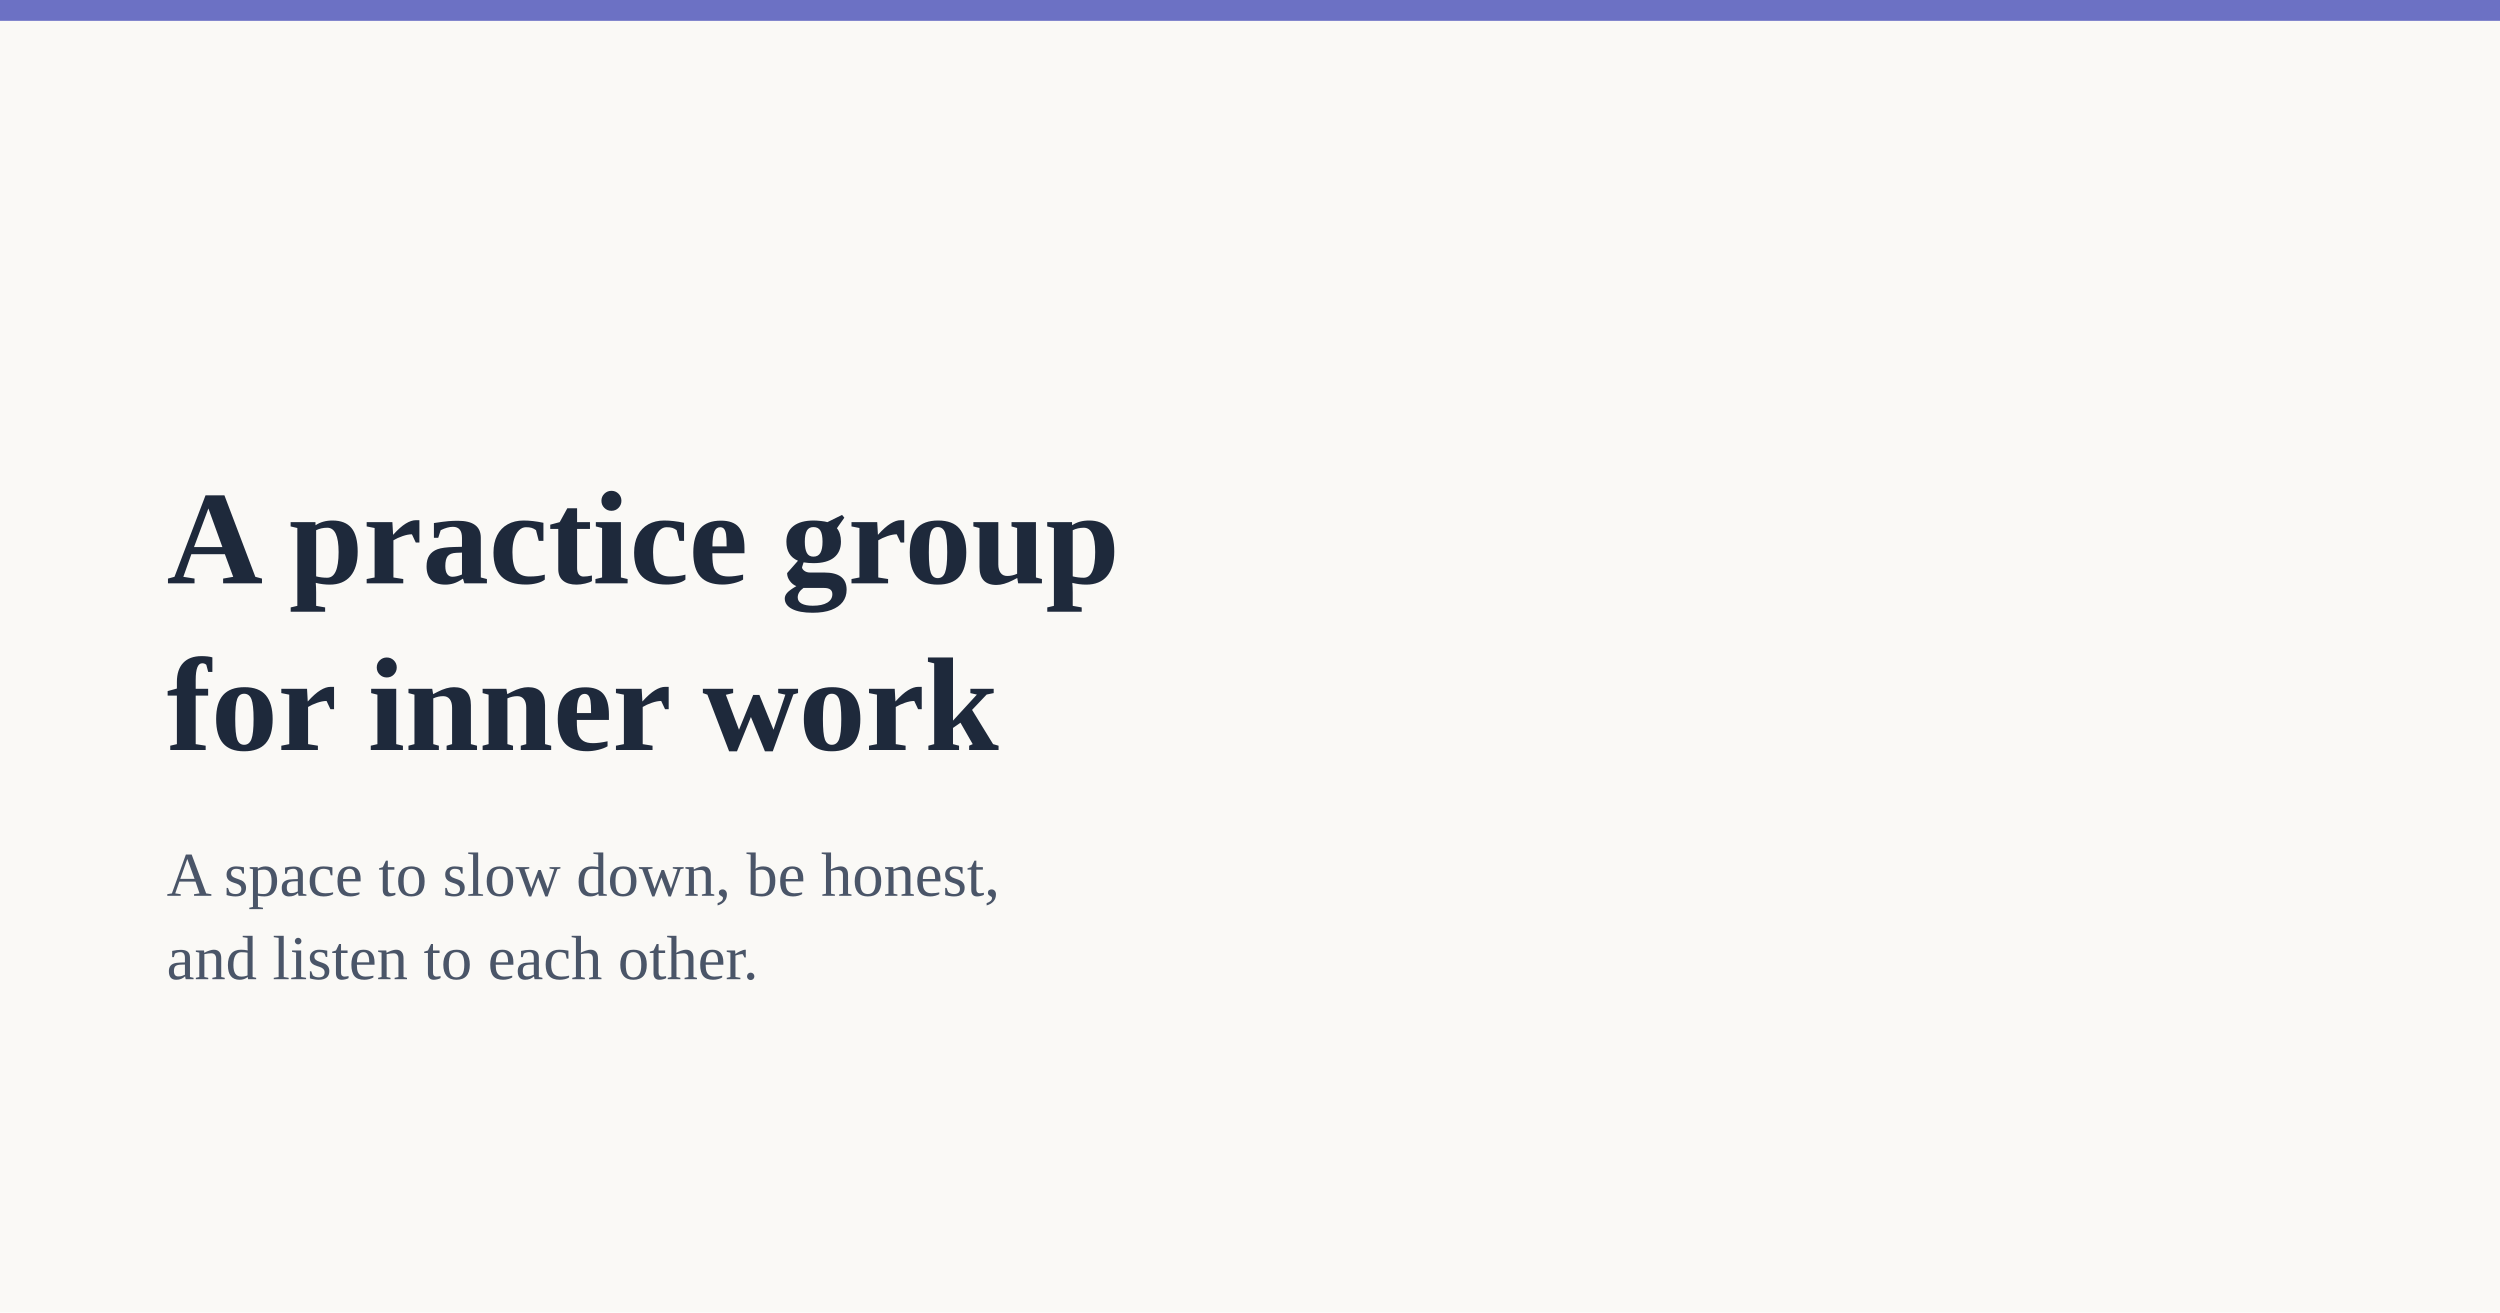
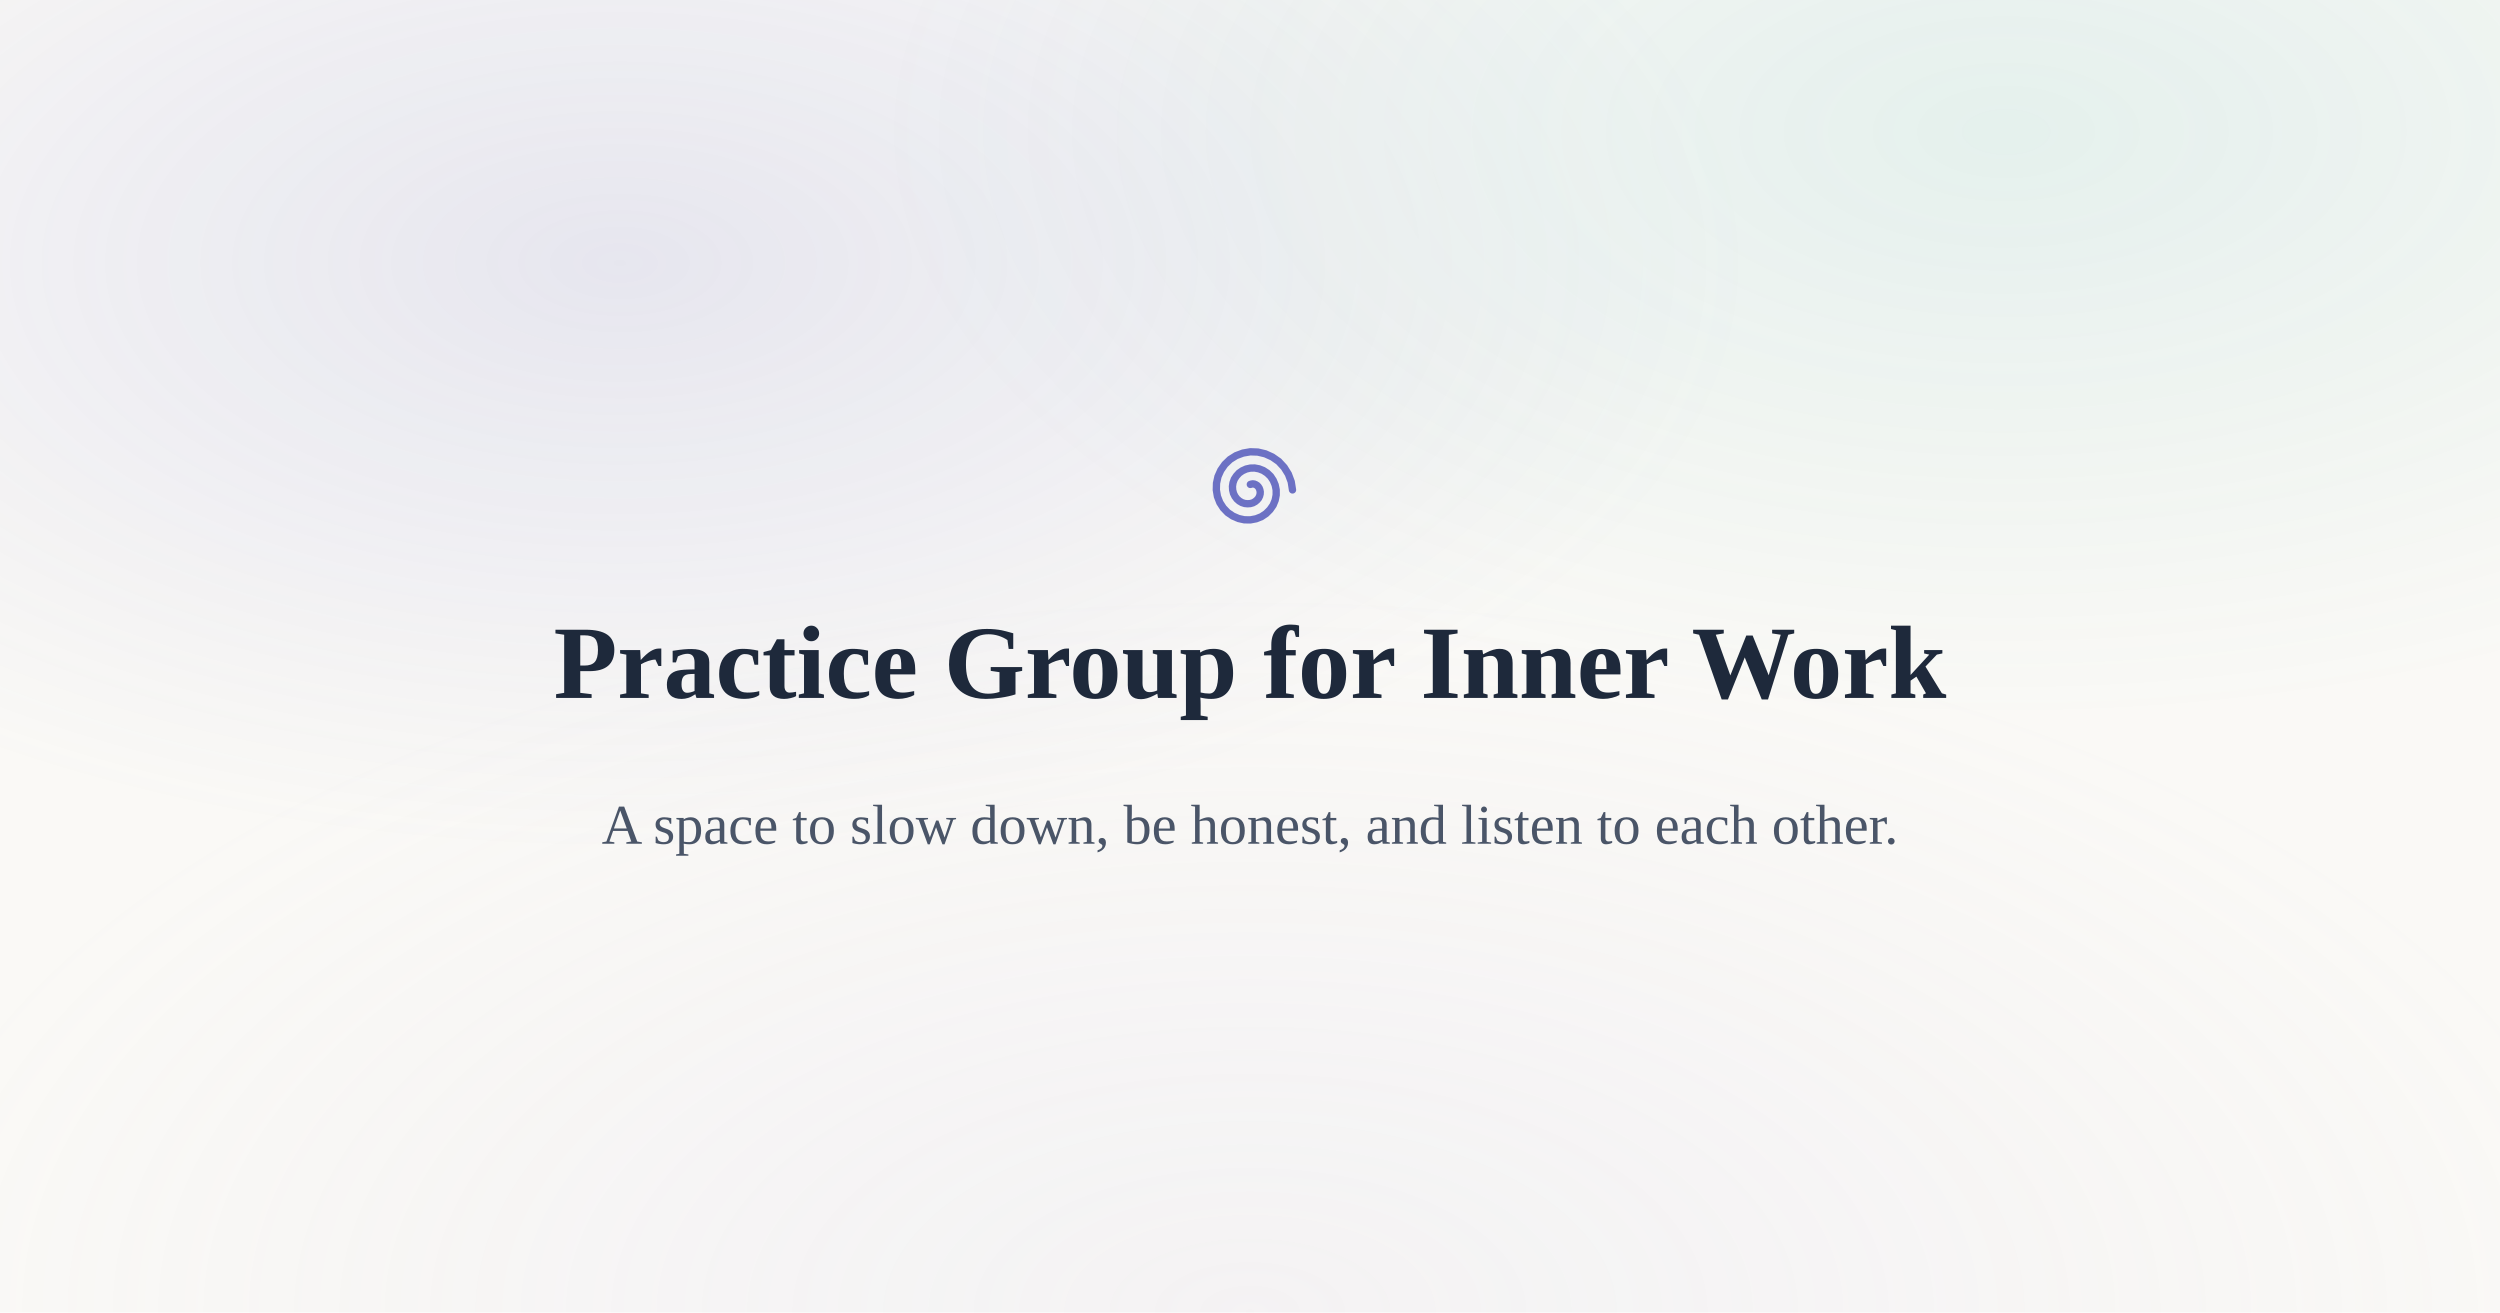
<svg xmlns="http://www.w3.org/2000/svg" width="1200" height="630" viewBox="0 0 1200 630">
+   <defs>
+     <radialGradient id="wash1" cx="25%" cy="20%" r="45%">
+       <stop offset="0%" stop-color="#6c71c4" stop-opacity="0.14" />
+       <stop offset="100%" stop-color="#6c71c4" stop-opacity="0" />
+     </radialGradient>
+     <radialGradient id="wash2" cx="80%" cy="10%" r="45%">
+       <stop offset="0%" stop-color="#2aa198" stop-opacity="0.10" />
+       <stop offset="100%" stop-color="#2aa198" stop-opacity="0" />
+     </radialGradient>
+     <radialGradient id="wash3" cx="50%" cy="100%" r="55%">
+       <stop offset="0%" stop-color="#c6bee2" stop-opacity="0.12" />
+       <stop offset="100%" stop-color="#c6bee2" stop-opacity="0" />
+     </radialGradient>
+   </defs>
  <rect width="1200" height="630" fill="#faf9f6" />
-   <rect x="0" y="0" width="1200" height="10" fill="#6c71c4" />
-   <text x="80" y="280" font-family="Georgia, 'Times New Roman', serif" font-size="64" font-weight="700" fill="#1e293b">A practice group</text>
-   <text x="80" y="360" font-family="Georgia, 'Times New Roman', serif" font-size="64" font-weight="700" fill="#1e293b">for inner work</text>
-   <text x="80" y="430" font-family="Georgia, 'Times New Roman', serif" font-size="30" fill="#4a5568">A space to slow down, be honest,</text>
-   <text x="80" y="470" font-family="Georgia, 'Times New Roman', serif" font-size="30" fill="#4a5568">and listen to each other.</text>
+   <rect width="1200" height="630" fill="url(#wash1)" />
+   <rect width="1200" height="630" fill="url(#wash2)" />
+   <rect width="1200" height="630" fill="url(#wash3)" />
+   <g transform="translate(572, 207)">
+     <path d="M 64.0 58.0 L 65.3 57.6 L 66.7 57.4 L 68.3 57.6 L 69.8 58.2 L 71.3 59.1 L 72.6 60.4 L 73.7 62.1 L 74.4 64.0 L 74.8 66.1 L 74.7 68.4 L 74.1 70.7 L 73.0 73.0 L 71.3 75.0 L 69.3 76.7 L 66.8 78.1 L 64.0 78.9 L 61.0 79.1 L 57.9 78.8 L 54.8 77.8 L 51.9 76.1 L 49.3 73.8 L 47.2 71.0 L 45.6 67.7 L 44.7 64.0 L 44.5 60.1 L 45.1 56.2 L 46.5 52.3 L 48.8 48.8 L 51.7 45.6 L 55.3 43.1 L 59.5 41.2 L 64.0 40.2 L 68.7 40.1 L 73.5 41.0 L 78.1 42.8 L 82.4 45.6 L 86.1 49.2 L 89.0 53.6 L 91.1 58.6 L 92.2 64.0 L 92.2 69.6 L 91.1 75.2 L 88.9 80.6 L 85.5 85.5 L 81.2 89.8 L 76.1 93.2 L 70.3 95.5 L 64.0 96.7 L 57.5 96.6 L 51.1 95.2 L 44.9 92.5 L 39.3 88.7 L 34.5 83.7 L 30.7 77.8 L 28.1 71.1 L 26.9 64.0 L 27.1 56.7 L 28.7 49.4 L 31.8 42.5 L 36.2 36.2 L 41.8 30.8 L 48.5 26.6 L 56.0 23.8 L 64.0 22.4 L 72.2 22.7 L 80.3 24.6 L 88.0 28.1 L 95.0 33.0 L 100.9 39.4 L 105.5 46.8 L 108.6 55.1 L 110.0 64.0" fill="none" stroke="#6c71c4" stroke-width="8" stroke-linecap="round" transform="scale(0.44)" />
+   </g>
+   <text x="600" y="335" text-anchor="middle" font-family="Georgia, 'Times New Roman', serif" font-size="50" font-weight="700" fill="#1e293b">Practice Group for Inner Work</text>
+   <text x="600" y="405" text-anchor="middle" font-family="Georgia, 'Times New Roman', serif" font-size="27" fill="#4a5568">A space to slow down, be honest, and listen to each other.</text>
</svg>
